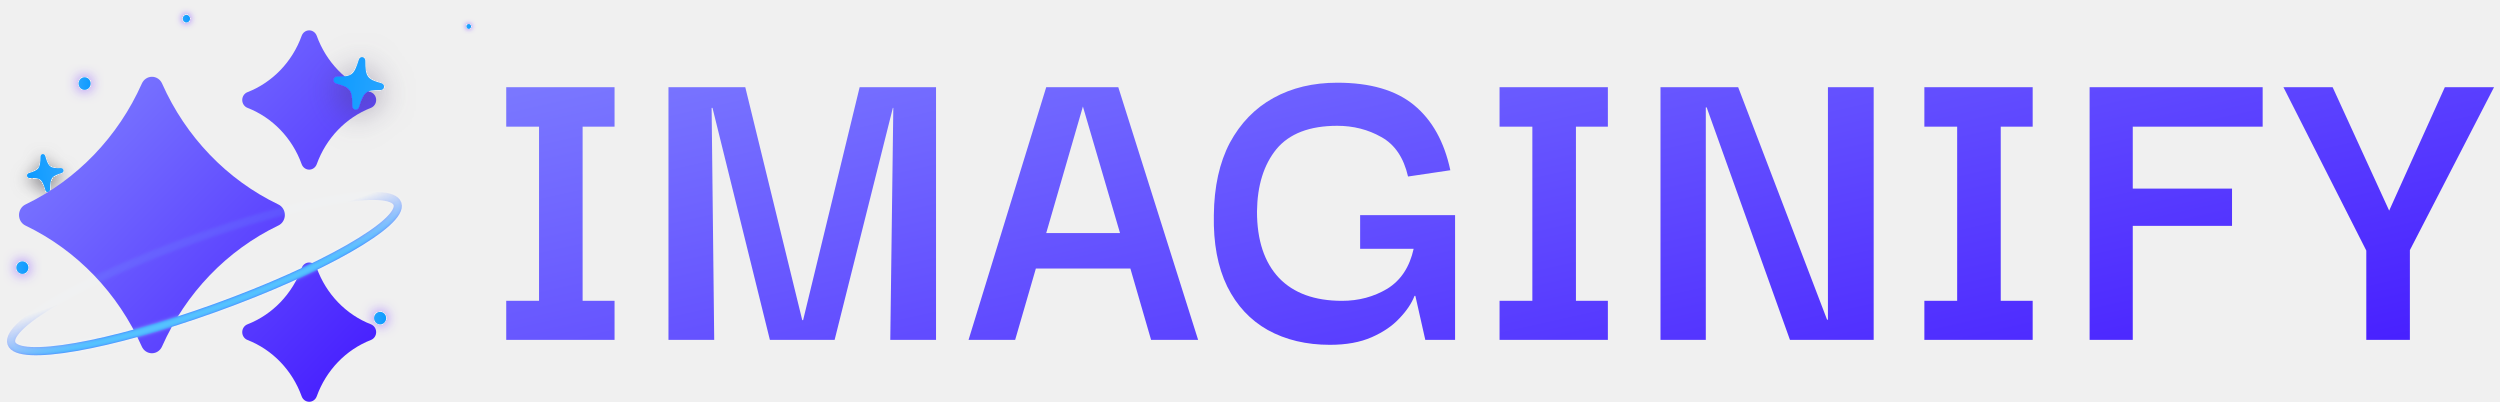
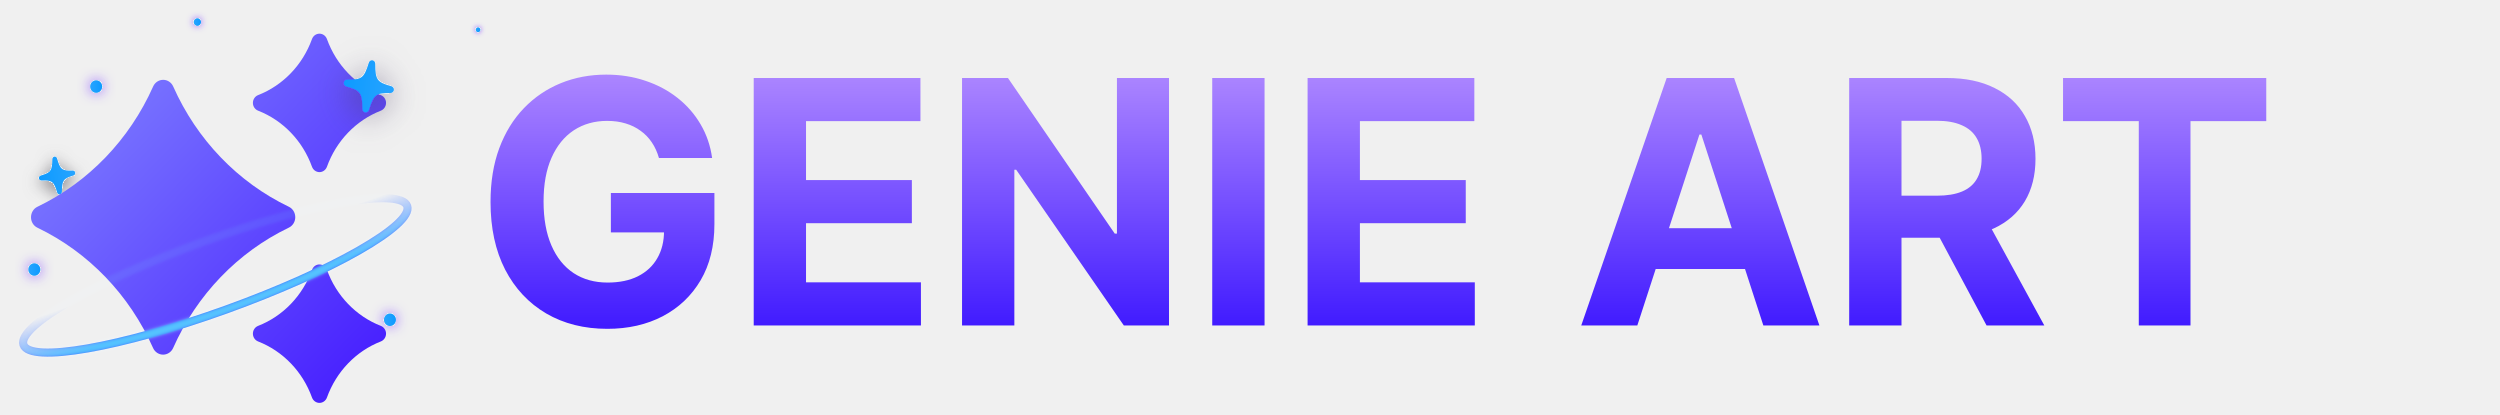
- <svg xmlns="http://www.w3.org/2000/svg" width="168" height="27" viewBox="0 0 168 27" fill="none">
-   <path d="M41.298 20.216V22.84H34.019V20.216H36.223V8.514H34.019V5.86H41.298V8.514H39.152V20.216H41.298ZM44.921 22.84V5.86H50.083L53.911 21.513H53.969L57.768 5.86H62.901V22.84H59.827L60.03 7.247H60.001L56.086 22.84H51.736L47.879 7.247H47.821L47.995 22.84H44.921ZM65.086 22.84L70.306 5.86H75.149L80.514 22.84H77.353L75.961 18.045H69.61L68.218 22.84H65.086ZM72.771 7.157L70.306 15.662H75.265L72.771 7.157ZM89.371 23.172C87.786 23.172 86.394 22.84 85.195 22.177C84.016 21.513 83.107 20.538 82.469 19.251C81.831 17.944 81.532 16.346 81.57 14.456C81.59 12.545 81.947 10.927 82.643 9.6C83.359 8.273 84.335 7.267 85.572 6.584C86.81 5.9 88.24 5.558 89.864 5.558C92.088 5.558 93.808 6.061 95.026 7.066C96.244 8.072 97.056 9.529 97.462 11.44L94.62 11.862C94.33 10.595 93.731 9.71 92.822 9.208C91.933 8.705 90.947 8.454 89.864 8.454C88.008 8.454 86.645 8.976 85.775 10.022C84.925 11.068 84.49 12.465 84.47 14.214C84.47 16.145 84.963 17.632 85.949 18.678C86.935 19.703 88.347 20.216 90.183 20.216C91.305 20.216 92.32 19.945 93.228 19.402C94.137 18.839 94.727 17.944 94.997 16.718H91.401V14.456H97.781V22.84H95.78L95.113 19.884H95.055C94.862 20.387 94.523 20.89 94.04 21.392C93.576 21.895 92.958 22.317 92.184 22.659C91.411 23.001 90.473 23.172 89.371 23.172ZM108.049 20.216V22.84H100.77V20.216H102.974V8.514H100.77V5.86H108.049V8.514H105.903V20.216H108.049ZM122.837 5.86H125.911V22.84H120.285L114.688 7.217H114.63V22.84H111.585V5.86H116.805L122.779 21.483H122.837V5.86ZM136.596 20.216V22.84H129.317V20.216H131.521V8.514H129.317V5.86H136.596V8.514H134.45V20.216H136.596ZM143.322 22.84H140.422V5.86H152.051V8.514H143.322V12.676H149.992V15.179H143.322V22.84ZM159.015 22.84V16.838L153.447 5.86H156.753L160.552 14.154L164.293 5.86H167.599L161.944 16.808V22.84H159.015Z" fill="url(#paint0_linear_2164_2166)" />
-   <g filter="url(#filter0_d_2164_2166)">
-     <path d="M31.499 1.941C31.585 1.941 31.655 1.868 31.655 1.778C31.655 1.688 31.585 1.615 31.499 1.615C31.412 1.615 31.342 1.688 31.342 1.778C31.342 1.868 31.412 1.941 31.499 1.941Z" fill="url(#paint1_linear_2164_2166)" />
-   </g>
-   <g filter="url(#filter1_d_2164_2166)">
-     <path d="M5.684 6.038C5.909 6.038 6.09 5.849 6.09 5.616C6.09 5.383 5.909 5.193 5.684 5.193C5.46 5.193 5.278 5.383 5.278 5.616C5.278 5.849 5.46 6.038 5.684 6.038Z" fill="url(#paint2_linear_2164_2166)" />
-   </g>
-   <g filter="url(#filter2_d_2164_2166)">
-     <path d="M1.502 18.406C1.726 18.406 1.908 18.217 1.908 17.984C1.908 17.751 1.726 17.562 1.502 17.562C1.278 17.562 1.096 17.751 1.096 17.984C1.096 18.217 1.278 18.406 1.502 18.406Z" fill="url(#paint3_linear_2164_2166)" />
-   </g>
-   <g filter="url(#filter3_d_2164_2166)">
-     <path d="M25.543 21.802C25.767 21.802 25.949 21.613 25.949 21.379C25.949 21.146 25.767 20.957 25.543 20.957C25.319 20.957 25.137 21.146 25.137 21.379C25.137 21.613 25.319 21.802 25.543 21.802Z" fill="url(#paint4_linear_2164_2166)" />
-   </g>
-   <g filter="url(#filter4_d_2164_2166)">
-     <path d="M6.528 14.652C6.614 14.652 6.684 14.579 6.684 14.489C6.684 14.399 6.614 14.326 6.528 14.326C6.441 14.326 6.371 14.399 6.371 14.489C6.371 14.579 6.441 14.652 6.528 14.652Z" fill="url(#paint5_linear_2164_2166)" />
-   </g>
-   <g filter="url(#filter5_d_2164_2166)">
-     <path d="M12.524 1.512C12.66 1.512 12.77 1.397 12.77 1.256C12.77 1.115 12.66 1 12.524 1C12.388 1 12.278 1.115 12.278 1.256C12.278 1.397 12.388 1.512 12.524 1.512Z" fill="url(#paint6_linear_2164_2166)" />
-   </g>
-   <g filter="url(#filter6_d_2164_2166)">
-     <path d="M3.228 12.906C3.148 12.919 3.073 12.868 3.049 12.783C2.828 12.029 2.711 11.937 1.985 11.965C1.902 11.967 1.828 11.906 1.816 11.823C1.804 11.739 1.856 11.659 1.936 11.634C2.63 11.42 2.705 11.316 2.722 10.526C2.724 10.438 2.779 10.367 2.857 10.354C2.939 10.342 3.012 10.393 3.038 10.477C3.257 11.231 3.374 11.322 4.099 11.295C4.185 11.293 4.257 11.352 4.269 11.438C4.281 11.521 4.231 11.6 4.149 11.626C3.454 11.842 3.38 11.945 3.365 12.735C3.361 12.824 3.305 12.894 3.228 12.906Z" fill="url(#paint7_linear_2164_2166)" />
-   </g>
-   <path d="M16.63 6.194C16.419 6.276 16.278 6.486 16.278 6.72C16.278 6.954 16.419 7.164 16.63 7.247C18.313 7.903 19.641 9.284 20.272 11.034C20.352 11.254 20.553 11.4 20.778 11.4C21.003 11.4 21.205 11.254 21.285 11.034C21.916 9.284 23.244 7.903 24.927 7.247C25.138 7.164 25.278 6.954 25.278 6.72C25.278 6.486 25.138 6.276 24.927 6.194C23.244 5.537 21.916 4.156 21.285 2.406C21.205 2.186 21.003 2.04 20.778 2.04C20.553 2.04 20.352 2.186 20.272 2.406C19.641 4.156 18.313 5.537 16.63 6.194ZM10.892 5.613C10.771 5.336 10.503 5.16 10.213 5.16C9.922 5.16 9.655 5.336 9.533 5.613C7.936 9.2 5.164 12.082 1.714 13.74C1.447 13.867 1.278 14.145 1.278 14.452C1.278 14.759 1.447 15.032 1.714 15.159C5.163 16.815 7.937 19.698 9.528 23.285C9.65 23.563 9.917 23.739 10.208 23.739C10.499 23.739 10.766 23.563 10.888 23.285C12.482 19.695 15.254 16.812 18.706 15.154C18.974 15.027 19.142 14.749 19.142 14.447C19.142 14.145 18.974 13.867 18.706 13.74C15.257 12.085 12.485 9.2 10.892 5.613ZM20.272 18.006C19.641 19.756 18.313 21.137 16.63 21.794C16.419 21.876 16.278 22.086 16.278 22.32C16.278 22.554 16.419 22.764 16.63 22.846C18.313 23.503 19.641 24.884 20.272 26.634C20.352 26.854 20.553 27 20.778 27C21.003 27 21.205 26.854 21.285 26.634C21.916 24.884 23.244 23.503 24.927 22.846C25.138 22.764 25.278 22.554 25.278 22.32C25.278 22.086 25.138 21.876 24.927 21.794C23.244 21.137 21.916 19.756 21.285 18.006C21.205 17.786 21.003 17.64 20.778 17.64C20.553 17.64 20.352 17.786 20.272 18.006Z" fill="url(#paint8_linear_2164_2166)" />
-   <path d="M12.972 16.086C5.808 18.673 0.343 21.799 0.766 23.067C1.19 24.334 7.341 23.264 14.505 20.677C21.669 18.089 27.133 14.964 26.71 13.696C26.287 12.428 20.136 13.498 12.972 16.086Z" stroke="url(#paint9_linear_2164_2166)" stroke-width="0.549" />
-   <g style="mix-blend-mode:screen" filter="url(#filter7_f_2164_2166)">
-     <path d="M12.972 16.085C5.808 18.673 0.343 21.799 0.766 23.066C1.19 24.334 7.341 23.264 14.505 20.677C21.669 18.089 27.133 14.963 26.71 13.696C26.287 12.428 20.136 13.498 12.972 16.085Z" stroke="url(#paint10_linear_2164_2166)" stroke-width="0.549" />
-   </g>
-   <g filter="url(#filter8_d_2164_2166)">
-     <path d="M23.872 7.362C23.762 7.345 23.683 7.247 23.684 7.126C23.679 6.038 23.559 5.869 22.591 5.606C22.479 5.575 22.405 5.463 22.421 5.348C22.437 5.232 22.536 5.149 22.652 5.148C23.65 5.152 23.789 5.046 24.113 4.009C24.149 3.894 24.248 3.823 24.357 3.839C24.469 3.856 24.547 3.954 24.549 4.076C24.551 5.161 24.67 5.33 25.637 5.593C25.752 5.627 25.825 5.735 25.808 5.853C25.793 5.968 25.696 6.051 25.577 6.051C24.577 6.05 24.441 6.155 24.119 7.192C24.08 7.308 23.979 7.378 23.872 7.362Z" fill="url(#paint11_linear_2164_2166)" />
+ <svg xmlns="http://www.w3.org/2000/svg" width="169" height="28" viewBox="0 0 169 28" fill="none">
+   <g clip-path="url(#clip0_6661_4285)">
+     <g filter="url(#filter0_d_6661_4285)">
+       <path d="M32.316 2.177C32.403 2.177 32.473 2.104 32.473 2.014C32.473 1.924 32.403 1.851 32.316 1.851C32.23 1.851 32.16 1.924 32.16 2.014C32.16 2.104 32.23 2.177 32.316 2.177Z" fill="url(#paint0_linear_6661_4285)" />
+     </g>
+     <g filter="url(#filter1_d_6661_4285)">
+       <path d="M6.502 6.274C6.726 6.274 6.908 6.085 6.908 5.851C6.908 5.618 6.726 5.429 6.502 5.429C6.278 5.429 6.096 5.618 6.096 5.851C6.096 6.085 6.278 6.274 6.502 6.274Z" fill="url(#paint1_linear_6661_4285)" />
+     </g>
+     <g filter="url(#filter2_d_6661_4285)">
+       <path d="M2.32 18.642C2.544 18.642 2.726 18.453 2.726 18.22C2.726 17.987 2.544 17.798 2.32 17.798C2.096 17.798 1.914 17.987 1.914 18.22C1.914 18.453 2.096 18.642 2.32 18.642Z" fill="url(#paint2_linear_6661_4285)" />
+     </g>
+     <g filter="url(#filter3_d_6661_4285)">
+       <path d="M26.36 22.038C26.585 22.038 26.766 21.848 26.766 21.615C26.766 21.382 26.585 21.193 26.36 21.193C26.136 21.193 25.954 21.382 25.954 21.615C25.954 21.848 26.136 22.038 26.36 22.038Z" fill="url(#paint3_linear_6661_4285)" />
+     </g>
+     <g filter="url(#filter4_d_6661_4285)">
+       <path d="M7.345 14.887C7.432 14.887 7.502 14.815 7.502 14.725C7.502 14.635 7.432 14.562 7.345 14.562C7.259 14.562 7.189 14.635 7.189 14.725C7.189 14.815 7.259 14.887 7.345 14.887Z" fill="url(#paint4_linear_6661_4285)" />
+     </g>
+     <g filter="url(#filter5_d_6661_4285)">
+       <path d="M13.342 1.747C13.478 1.747 13.588 1.633 13.588 1.492C13.588 1.35 13.478 1.236 13.342 1.236C13.206 1.236 13.096 1.35 13.096 1.492C13.096 1.633 13.206 1.747 13.342 1.747Z" fill="url(#paint5_linear_6661_4285)" />
+     </g>
+     <g filter="url(#filter6_d_6661_4285)">
+       <path d="M4.045 13.142C3.965 13.155 3.891 13.104 3.867 13.019C3.645 12.265 3.529 12.173 2.803 12.201C2.719 12.203 2.645 12.142 2.633 12.059C2.621 11.974 2.673 11.895 2.754 11.87C3.448 11.656 3.522 11.552 3.54 10.761C3.542 10.674 3.596 10.603 3.675 10.59C3.756 10.578 3.83 10.629 3.855 10.713C4.075 11.466 4.192 11.558 4.916 11.53C5.002 11.529 5.075 11.588 5.087 11.674C5.099 11.757 5.049 11.835 4.966 11.861C4.272 12.078 4.198 12.18 4.183 12.97C4.179 13.06 4.123 13.13 4.045 13.142Z" fill="url(#paint6_linear_6661_4285)" />
+     </g>
+     <path d="M17.448 6.429C17.236 6.512 17.096 6.722 17.096 6.956C17.096 7.19 17.236 7.399 17.448 7.482C19.13 8.139 20.458 9.52 21.09 11.27C21.169 11.489 21.371 11.636 21.596 11.636C21.821 11.636 22.023 11.489 22.102 11.27C22.734 9.52 24.061 8.139 25.744 7.482C25.955 7.399 26.096 7.19 26.096 6.956C26.096 6.722 25.955 6.512 25.744 6.429C24.061 5.773 22.734 4.392 22.102 2.642C22.023 2.422 21.821 2.276 21.596 2.276C21.371 2.276 21.169 2.422 21.09 2.642C20.458 4.392 19.13 5.773 17.448 6.429ZM11.71 5.849C11.588 5.571 11.321 5.396 11.03 5.396C10.74 5.396 10.473 5.571 10.351 5.849C8.753 9.436 5.982 12.317 2.532 13.976C2.265 14.102 2.096 14.38 2.096 14.688C2.096 14.995 2.265 15.268 2.532 15.394C5.981 17.051 8.754 19.934 10.346 23.521C10.468 23.799 10.735 23.974 11.026 23.974C11.316 23.974 11.583 23.799 11.705 23.521C13.3 19.931 16.072 17.048 19.524 15.389C19.791 15.263 19.96 14.985 19.96 14.683C19.96 14.38 19.791 14.102 19.524 13.976C16.075 12.321 13.303 9.436 11.71 5.849ZM21.09 18.241C20.458 19.992 19.13 21.373 17.448 22.029C17.236 22.112 17.096 22.322 17.096 22.556C17.096 22.79 17.236 22.999 17.448 23.082C19.13 23.739 20.458 25.12 21.09 26.87C21.169 27.09 21.371 27.236 21.596 27.236C21.821 27.236 22.023 27.09 22.102 26.87C22.734 25.12 24.061 23.739 25.744 23.082C25.955 22.999 26.096 22.79 26.096 22.556C26.096 22.322 25.955 22.112 25.744 22.029C24.061 21.373 22.734 19.992 22.102 18.241C22.023 18.022 21.821 17.876 21.596 17.876C21.371 17.876 21.169 18.022 21.09 18.241Z" fill="url(#paint7_linear_6661_4285)" />
+     <path d="M13.789 16.322C6.625 18.909 1.161 22.035 1.584 23.302C2.007 24.57 8.158 23.5 15.322 20.913C22.487 18.325 27.951 15.2 27.528 13.932C27.104 12.664 20.953 13.734 13.789 16.322Z" stroke="url(#paint8_linear_6661_4285)" stroke-width="0.549" />
+     <g style="mix-blend-mode:screen" filter="url(#filter7_f_6661_4285)">
+       <path d="M13.789 16.321C6.625 18.909 1.161 22.034 1.584 23.302C2.007 24.57 8.158 23.5 15.322 20.912C22.487 18.325 27.951 15.199 27.528 13.931C27.104 12.664 20.953 13.734 13.789 16.321Z" stroke="url(#paint9_linear_6661_4285)" stroke-width="0.549" />
+     </g>
+     <g filter="url(#filter8_d_6661_4285)">
+       <path d="M24.69 7.598C24.579 7.581 24.5 7.483 24.501 7.361C24.496 6.274 24.377 6.105 23.408 5.842C23.297 5.811 23.223 5.699 23.239 5.584C23.255 5.468 23.354 5.385 23.47 5.384C24.468 5.388 24.606 5.282 24.931 4.245C24.967 4.13 25.066 4.059 25.175 4.075C25.287 4.092 25.364 4.189 25.366 4.312C25.369 5.397 25.488 5.566 26.455 5.829C26.569 5.862 26.642 5.971 26.626 6.089C26.61 6.203 26.514 6.287 26.395 6.287C25.395 6.286 25.258 6.391 24.937 7.428C24.897 7.544 24.797 7.614 24.69 7.598Z" fill="url(#paint10_linear_6661_4285)" />
+     </g>
+     <path d="M44.545 10.68C44.431 10.282 44.27 9.931 44.064 9.626C43.857 9.316 43.603 9.054 43.304 8.842C43.01 8.624 42.672 8.458 42.291 8.344C41.916 8.229 41.499 8.172 41.041 8.172C40.187 8.172 39.435 8.385 38.787 8.809C38.145 9.234 37.644 9.852 37.284 10.663C36.925 11.469 36.745 12.455 36.745 13.62C36.745 14.785 36.922 15.776 37.276 16.593C37.63 17.41 38.131 18.033 38.779 18.463C39.427 18.888 40.192 19.101 41.074 19.101C41.875 19.101 42.558 18.959 43.124 18.676C43.696 18.387 44.132 17.982 44.431 17.459C44.736 16.936 44.889 16.318 44.889 15.605L45.607 15.711H41.295V13.048H48.294V15.155C48.294 16.626 47.984 17.889 47.363 18.945C46.742 19.996 45.888 20.808 44.799 21.379C43.71 21.945 42.463 22.229 41.058 22.229C39.49 22.229 38.112 21.883 36.925 21.191C35.738 20.494 34.812 19.506 34.148 18.227C33.489 16.942 33.16 15.417 33.16 13.653C33.16 12.297 33.356 11.088 33.748 10.026C34.145 8.959 34.701 8.055 35.414 7.315C36.127 6.574 36.958 6.011 37.905 5.624C38.853 5.237 39.879 5.044 40.984 5.044C41.932 5.044 42.814 5.183 43.631 5.461C44.447 5.733 45.172 6.119 45.803 6.62C46.44 7.121 46.96 7.718 47.363 8.409C47.766 9.095 48.025 9.852 48.139 10.68H44.545ZM50.951 22V5.273H62.222V8.189H54.487V12.174H61.642V15.09H54.487V19.084H62.255V22H50.951ZM79.025 5.273V22H75.97L68.693 11.472H68.57V22H65.034V5.273H68.138L75.358 15.793H75.505V5.273H79.025ZM85.484 5.273V22H81.947V5.273H85.484ZM88.393 22V5.273H99.665V8.189H91.93V12.174H99.085V15.09H91.93V19.084H99.697V22H88.393ZM110.683 22H106.893L112.667 5.273H117.225L122.991 22H119.202L115.012 9.095H114.881L110.683 22ZM110.446 15.425H119.398V18.186H110.446V15.425ZM125.005 22V5.273H131.604C132.867 5.273 133.945 5.499 134.838 5.951C135.737 6.397 136.42 7.031 136.888 7.854C137.362 8.67 137.599 9.632 137.599 10.737C137.599 11.848 137.359 12.803 136.88 13.604C136.401 14.399 135.707 15.008 134.798 15.433C133.894 15.858 132.799 16.07 131.514 16.07H127.096V13.228H130.942C131.618 13.228 132.179 13.135 132.625 12.95C133.071 12.765 133.404 12.488 133.621 12.117C133.845 11.747 133.956 11.287 133.956 10.737C133.956 10.181 133.845 9.713 133.621 9.332C133.404 8.951 133.069 8.662 132.617 8.466C132.17 8.265 131.607 8.164 130.926 8.164H128.541V22H125.005ZM134.038 14.388L138.195 22H134.291L130.224 14.388H134.038ZM139.461 8.189V5.273H153.199V8.189H148.078V22H144.582V8.189H139.461Z" fill="url(#paint11_linear_6661_4285)" />
  </g>
  <defs>
-     <filter id="filter0_d_2164_2166" x="31.001" y="1.274" width="0.996" height="1.009" filterUnits="userSpaceOnUse" color-interpolation-filters="sRGB">
+     <filter id="filter0_d_6661_4285" x="31.818" y="1.51" width="0.996" height="1.008" filterUnits="userSpaceOnUse" color-interpolation-filters="sRGB">
      <feFlood flood-opacity="0" result="BackgroundImageFix" />
      <feColorMatrix in="SourceAlpha" type="matrix" values="0 0 0 0 0 0 0 0 0 0 0 0 0 0 0 0 0 0 127 0" result="hardAlpha" />
      <feOffset />
      <feGaussianBlur stdDeviation="0.171" />
      <feComposite in2="hardAlpha" operator="out" />
      <feColorMatrix type="matrix" values="0 0 0 0 0.592 0 0 0 0 0.392 0 0 0 0 1 0 0 0 1 0" />
-       <feBlend mode="normal" in2="BackgroundImageFix" result="effect1_dropShadow_2164_2166" />
-       <feBlend mode="normal" in="SourceGraphic" in2="effect1_dropShadow_2164_2166" result="shape" />
+       <feBlend mode="normal" in2="BackgroundImageFix" result="effect1_dropShadow_6661_4285" />
+       <feBlend mode="normal" in="SourceGraphic" in2="effect1_dropShadow_6661_4285" result="shape" />
    </filter>
-     <filter id="filter1_d_2164_2166" x="4.392" y="4.308" width="2.584" height="2.616" filterUnits="userSpaceOnUse" color-interpolation-filters="sRGB">
+     <filter id="filter1_d_6661_4285" x="5.21" y="4.543" width="2.584" height="2.616" filterUnits="userSpaceOnUse" color-interpolation-filters="sRGB">
      <feFlood flood-opacity="0" result="BackgroundImageFix" />
      <feColorMatrix in="SourceAlpha" type="matrix" values="0 0 0 0 0 0 0 0 0 0 0 0 0 0 0 0 0 0 127 0" result="hardAlpha" />
      <feOffset />
      <feGaussianBlur stdDeviation="0.443" />
      <feComposite in2="hardAlpha" operator="out" />
      <feColorMatrix type="matrix" values="0 0 0 0 0.592 0 0 0 0 0.392 0 0 0 0 1 0 0 0 1 0" />
-       <feBlend mode="normal" in2="BackgroundImageFix" result="effect1_dropShadow_2164_2166" />
-       <feBlend mode="normal" in="SourceGraphic" in2="effect1_dropShadow_2164_2166" result="shape" />
+       <feBlend mode="normal" in2="BackgroundImageFix" result="effect1_dropShadow_6661_4285" />
+       <feBlend mode="normal" in="SourceGraphic" in2="effect1_dropShadow_6661_4285" result="shape" />
    </filter>
-     <filter id="filter2_d_2164_2166" x="0.21" y="16.676" width="2.584" height="2.616" filterUnits="userSpaceOnUse" color-interpolation-filters="sRGB">
+     <filter id="filter2_d_6661_4285" x="1.028" y="16.912" width="2.584" height="2.616" filterUnits="userSpaceOnUse" color-interpolation-filters="sRGB">
      <feFlood flood-opacity="0" result="BackgroundImageFix" />
      <feColorMatrix in="SourceAlpha" type="matrix" values="0 0 0 0 0 0 0 0 0 0 0 0 0 0 0 0 0 0 127 0" result="hardAlpha" />
      <feOffset />
      <feGaussianBlur stdDeviation="0.443" />
      <feComposite in2="hardAlpha" operator="out" />
      <feColorMatrix type="matrix" values="0 0 0 0 0.592 0 0 0 0 0.392 0 0 0 0 1 0 0 0 1 0" />
-       <feBlend mode="normal" in2="BackgroundImageFix" result="effect1_dropShadow_2164_2166" />
-       <feBlend mode="normal" in="SourceGraphic" in2="effect1_dropShadow_2164_2166" result="shape" />
+       <feBlend mode="normal" in2="BackgroundImageFix" result="effect1_dropShadow_6661_4285" />
+       <feBlend mode="normal" in="SourceGraphic" in2="effect1_dropShadow_6661_4285" result="shape" />
    </filter>
-     <filter id="filter3_d_2164_2166" x="24.251" y="20.071" width="2.584" height="2.616" filterUnits="userSpaceOnUse" color-interpolation-filters="sRGB">
+     <filter id="filter3_d_6661_4285" x="25.068" y="20.307" width="2.584" height="2.616" filterUnits="userSpaceOnUse" color-interpolation-filters="sRGB">
      <feFlood flood-opacity="0" result="BackgroundImageFix" />
      <feColorMatrix in="SourceAlpha" type="matrix" values="0 0 0 0 0 0 0 0 0 0 0 0 0 0 0 0 0 0 127 0" result="hardAlpha" />
      <feOffset />
      <feGaussianBlur stdDeviation="0.443" />
      <feComposite in2="hardAlpha" operator="out" />
      <feColorMatrix type="matrix" values="0 0 0 0 0.592 0 0 0 0 0.392 0 0 0 0 1 0 0 0 1 0" />
-       <feBlend mode="normal" in2="BackgroundImageFix" result="effect1_dropShadow_2164_2166" />
-       <feBlend mode="normal" in="SourceGraphic" in2="effect1_dropShadow_2164_2166" result="shape" />
+       <feBlend mode="normal" in2="BackgroundImageFix" result="effect1_dropShadow_6661_4285" />
+       <feBlend mode="normal" in="SourceGraphic" in2="effect1_dropShadow_6661_4285" result="shape" />
    </filter>
-     <filter id="filter4_d_2164_2166" x="6.03" y="13.984" width="0.996" height="1.009" filterUnits="userSpaceOnUse" color-interpolation-filters="sRGB">
+     <filter id="filter4_d_6661_4285" x="6.847" y="14.22" width="0.996" height="1.009" filterUnits="userSpaceOnUse" color-interpolation-filters="sRGB">
      <feFlood flood-opacity="0" result="BackgroundImageFix" />
      <feColorMatrix in="SourceAlpha" type="matrix" values="0 0 0 0 0 0 0 0 0 0 0 0 0 0 0 0 0 0 127 0" result="hardAlpha" />
      <feOffset />
      <feGaussianBlur stdDeviation="0.171" />
      <feComposite in2="hardAlpha" operator="out" />
      <feColorMatrix type="matrix" values="0 0 0 0 0.592 0 0 0 0 0.392 0 0 0 0 1 0 0 0 1 0" />
-       <feBlend mode="normal" in2="BackgroundImageFix" result="effect1_dropShadow_2164_2166" />
-       <feBlend mode="normal" in="SourceGraphic" in2="effect1_dropShadow_2164_2166" result="shape" />
+       <feBlend mode="normal" in2="BackgroundImageFix" result="effect1_dropShadow_6661_4285" />
+       <feBlend mode="normal" in="SourceGraphic" in2="effect1_dropShadow_6661_4285" result="shape" />
    </filter>
-     <filter id="filter5_d_2164_2166" x="11.742" y="0.463" width="1.565" height="1.585" filterUnits="userSpaceOnUse" color-interpolation-filters="sRGB">
+     <filter id="filter5_d_6661_4285" x="12.559" y="0.699" width="1.565" height="1.585" filterUnits="userSpaceOnUse" color-interpolation-filters="sRGB">
      <feFlood flood-opacity="0" result="BackgroundImageFix" />
      <feColorMatrix in="SourceAlpha" type="matrix" values="0 0 0 0 0 0 0 0 0 0 0 0 0 0 0 0 0 0 127 0" result="hardAlpha" />
      <feOffset />
      <feGaussianBlur stdDeviation="0.268" />
      <feComposite in2="hardAlpha" operator="out" />
      <feColorMatrix type="matrix" values="0 0 0 0 0.592 0 0 0 0 0.392 0 0 0 0 1 0 0 0 1 0" />
-       <feBlend mode="normal" in2="BackgroundImageFix" result="effect1_dropShadow_2164_2166" />
-       <feBlend mode="normal" in="SourceGraphic" in2="effect1_dropShadow_2164_2166" result="shape" />
+       <feBlend mode="normal" in2="BackgroundImageFix" result="effect1_dropShadow_6661_4285" />
+       <feBlend mode="normal" in="SourceGraphic" in2="effect1_dropShadow_6661_4285" result="shape" />
    </filter>
-     <filter id="filter6_d_2164_2166" x="0.732" y="9.553" width="4.62" height="4.719" filterUnits="userSpaceOnUse" color-interpolation-filters="sRGB">
+     <filter id="filter6_d_6661_4285" x="1.55" y="9.788" width="4.62" height="4.719" filterUnits="userSpaceOnUse" color-interpolation-filters="sRGB">
      <feFlood flood-opacity="0" result="BackgroundImageFix" />
      <feColorMatrix in="SourceAlpha" type="matrix" values="0 0 0 0 0 0 0 0 0 0 0 0 0 0 0 0 0 0 127 0" result="hardAlpha" />
      <feOffset dy="0.282" />
      <feGaussianBlur stdDeviation="0.541" />
      <feComposite in2="hardAlpha" operator="out" />
      <feColorMatrix type="matrix" values="0 0 0 0 0.221 0 0 0 0 0.21 0 0 0 0 0.242 0 0 0 0.6 0" />
-       <feBlend mode="normal" in2="BackgroundImageFix" result="effect1_dropShadow_2164_2166" />
-       <feBlend mode="normal" in="SourceGraphic" in2="effect1_dropShadow_2164_2166" result="shape" />
+       <feBlend mode="normal" in2="BackgroundImageFix" result="effect1_dropShadow_6661_4285" />
+       <feBlend mode="normal" in="SourceGraphic" in2="effect1_dropShadow_6661_4285" result="shape" />
    </filter>
-     <filter id="filter7_f_2164_2166" x="0.216" y="12.631" width="27.044" height="11.499" filterUnits="userSpaceOnUse" color-interpolation-filters="sRGB">
+     <filter id="filter7_f_6661_4285" x="1.032" y="12.869" width="27.048" height="11.495" filterUnits="userSpaceOnUse" color-interpolation-filters="sRGB">
      <feFlood flood-opacity="0" result="BackgroundImageFix" />
      <feBlend mode="normal" in="SourceGraphic" in2="BackgroundImageFix" result="shape" />
-       <feGaussianBlur stdDeviation="0.127" result="effect1_foregroundBlur_2164_2166" />
+       <feGaussianBlur stdDeviation="0.127" result="effect1_foregroundBlur_6661_4285" />
    </filter>
-     <filter id="filter8_d_2164_2166" x="20.288" y="2.261" width="7.653" height="7.788" filterUnits="userSpaceOnUse" color-interpolation-filters="sRGB">
+     <filter id="filter8_d_6661_4285" x="21.106" y="2.497" width="7.653" height="7.788" filterUnits="userSpaceOnUse" color-interpolation-filters="sRGB">
      <feFlood flood-opacity="0" result="BackgroundImageFix" />
      <feColorMatrix in="SourceAlpha" type="matrix" values="0 0 0 0 0 0 0 0 0 0 0 0 0 0 0 0 0 0 127 0" result="hardAlpha" />
      <feOffset dy="0.555" />
      <feGaussianBlur stdDeviation="1.065" />
      <feComposite in2="hardAlpha" operator="out" />
      <feColorMatrix type="matrix" values="0 0 0 0 0.297 0 0 0 0 0.244 0 0 0 0 0.404 0 0 0 0.6 0" />
-       <feBlend mode="normal" in2="BackgroundImageFix" result="effect1_dropShadow_2164_2166" />
-       <feBlend mode="normal" in="SourceGraphic" in2="effect1_dropShadow_2164_2166" result="shape" />
+       <feBlend mode="normal" in2="BackgroundImageFix" result="effect1_dropShadow_6661_4285" />
+       <feBlend mode="normal" in="SourceGraphic" in2="effect1_dropShadow_6661_4285" result="shape" />
    </filter>
-     <linearGradient id="paint0_linear_2164_2166" x1="32.279" y1="-4.2" x2="45.114" y2="53.252" gradientUnits="userSpaceOnUse">
+     <linearGradient id="paint0_linear_6661_4285" x1="32.169" y1="1.997" x2="32.48" y2="2.004" gradientUnits="userSpaceOnUse">
+       <stop stop-color="#26A4FF" />
+       <stop offset="1" stop-color="#0D9AFF" />
+     </linearGradient>
+     <linearGradient id="paint1_linear_6661_4285" x1="6.12" y1="5.808" x2="6.927" y2="5.824" gradientUnits="userSpaceOnUse">
+       <stop stop-color="#26A4FF" />
+       <stop offset="1" stop-color="#0D9AFF" />
+     </linearGradient>
+     <linearGradient id="paint2_linear_6661_4285" x1="1.938" y1="18.176" x2="2.745" y2="18.192" gradientUnits="userSpaceOnUse">
+       <stop stop-color="#26A4FF" />
+       <stop offset="1" stop-color="#0D9AFF" />
+     </linearGradient>
+     <linearGradient id="paint3_linear_6661_4285" x1="25.979" y1="21.572" x2="26.786" y2="21.588" gradientUnits="userSpaceOnUse">
+       <stop stop-color="#26A4FF" />
+       <stop offset="1" stop-color="#0D9AFF" />
+     </linearGradient>
+     <linearGradient id="paint4_linear_6661_4285" x1="7.198" y1="14.708" x2="7.509" y2="14.714" gradientUnits="userSpaceOnUse">
+       <stop stop-color="#26A4FF" />
+       <stop offset="1" stop-color="#0D9AFF" />
+     </linearGradient>
+     <linearGradient id="paint5_linear_6661_4285" x1="13.111" y1="1.465" x2="13.6" y2="1.475" gradientUnits="userSpaceOnUse">
+       <stop stop-color="#26A4FF" />
+       <stop offset="1" stop-color="#0D9AFF" />
+     </linearGradient>
+     <linearGradient id="paint6_linear_6661_4285" x1="4.995" y1="11.553" x2="2.558" y2="11.957" gradientUnits="userSpaceOnUse">
+       <stop stop-color="#26A4FF" />
+       <stop offset="1" stop-color="#0D9AFF" />
+     </linearGradient>
+     <linearGradient id="paint7_linear_6661_4285" x1="2.096" y1="2.276" x2="27.037" y2="26.257" gradientUnits="userSpaceOnUse">
      <stop stop-color="#868CFF" />
      <stop offset="1" stop-color="#4318FF" />
    </linearGradient>
-     <linearGradient id="paint1_linear_2164_2166" x1="31.352" y1="1.761" x2="31.663" y2="1.768" gradientUnits="userSpaceOnUse">
+     <linearGradient id="paint8_linear_6661_4285" x1="2" y1="25.039" x2="0.932" y2="22.025" gradientUnits="userSpaceOnUse">
+       <stop stop-color="#3F5FFF" />
+       <stop offset="1" stop-color="#3F5FFF" stop-opacity="0" />
+     </linearGradient>
+     <linearGradient id="paint9_linear_6661_4285" x1="2" y1="25.038" x2="0.932" y2="22.024" gradientUnits="userSpaceOnUse">
+       <stop stop-color="#1DA0FF" />
+       <stop offset="1" stop-color="#199FFF" stop-opacity="0.13" />
+     </linearGradient>
+     <linearGradient id="paint10_linear_6661_4285" x1="26.551" y1="5.892" x2="23.169" y2="5.495" gradientUnits="userSpaceOnUse">
      <stop stop-color="#26A4FF" />
      <stop offset="1" stop-color="#0D9AFF" />
    </linearGradient>
-     <linearGradient id="paint2_linear_2164_2166" x1="5.302" y1="5.572" x2="6.11" y2="5.588" gradientUnits="userSpaceOnUse">
-       <stop stop-color="#26A4FF" />
-       <stop offset="1" stop-color="#0D9AFF" />
+     <linearGradient id="paint11_linear_6661_4285" x1="93.5" y1="5.133" x2="93.5" y2="22" gradientUnits="userSpaceOnUse">
+       <stop stop-color="#AB85FF" />
+       <stop offset="1" stop-color="#411BFF" />
    </linearGradient>
-     <linearGradient id="paint3_linear_2164_2166" x1="1.12" y1="17.94" x2="1.928" y2="17.957" gradientUnits="userSpaceOnUse">
-       <stop stop-color="#26A4FF" />
-       <stop offset="1" stop-color="#0D9AFF" />
-     </linearGradient>
-     <linearGradient id="paint4_linear_2164_2166" x1="25.161" y1="21.336" x2="25.968" y2="21.352" gradientUnits="userSpaceOnUse">
-       <stop stop-color="#26A4FF" />
-       <stop offset="1" stop-color="#0D9AFF" />
-     </linearGradient>
-     <linearGradient id="paint5_linear_2164_2166" x1="6.38" y1="14.472" x2="6.692" y2="14.478" gradientUnits="userSpaceOnUse">
-       <stop stop-color="#26A4FF" />
-       <stop offset="1" stop-color="#0D9AFF" />
-     </linearGradient>
-     <linearGradient id="paint6_linear_2164_2166" x1="12.293" y1="1.229" x2="12.782" y2="1.239" gradientUnits="userSpaceOnUse">
-       <stop stop-color="#26A4FF" />
-       <stop offset="1" stop-color="#0D9AFF" />
-     </linearGradient>
-     <linearGradient id="paint7_linear_2164_2166" x1="4.177" y1="11.317" x2="1.741" y2="11.721" gradientUnits="userSpaceOnUse">
-       <stop stop-color="#26A4FF" />
-       <stop offset="1" stop-color="#0D9AFF" />
-     </linearGradient>
-     <linearGradient id="paint8_linear_2164_2166" x1="1.278" y1="2.04" x2="26.219" y2="26.022" gradientUnits="userSpaceOnUse">
-       <stop stop-color="#868CFF" />
-       <stop offset="1" stop-color="#4318FF" />
-     </linearGradient>
-     <linearGradient id="paint9_linear_2164_2166" x1="1.183" y1="24.803" x2="0.114" y2="21.789" gradientUnits="userSpaceOnUse">
-       <stop stop-color="#3F5FFF" />
-       <stop offset="1" stop-color="#3F5FFF" stop-opacity="0" />
-     </linearGradient>
-     <linearGradient id="paint10_linear_2164_2166" x1="1.183" y1="24.802" x2="0.114" y2="21.789" gradientUnits="userSpaceOnUse">
-       <stop stop-color="#1DA0FF" />
-       <stop offset="1" stop-color="#199FFF" stop-opacity="0.13" />
-     </linearGradient>
-     <linearGradient id="paint11_linear_2164_2166" x1="25.733" y1="5.656" x2="22.352" y2="5.259" gradientUnits="userSpaceOnUse">
-       <stop stop-color="#26A4FF" />
-       <stop offset="1" stop-color="#0D9AFF" />
-     </linearGradient>
+     <clipPath id="clip0_6661_4285">
+       <rect width="168" height="27" fill="white" transform="translate(0.817627 0.23584)" />
+     </clipPath>
  </defs>
</svg>
